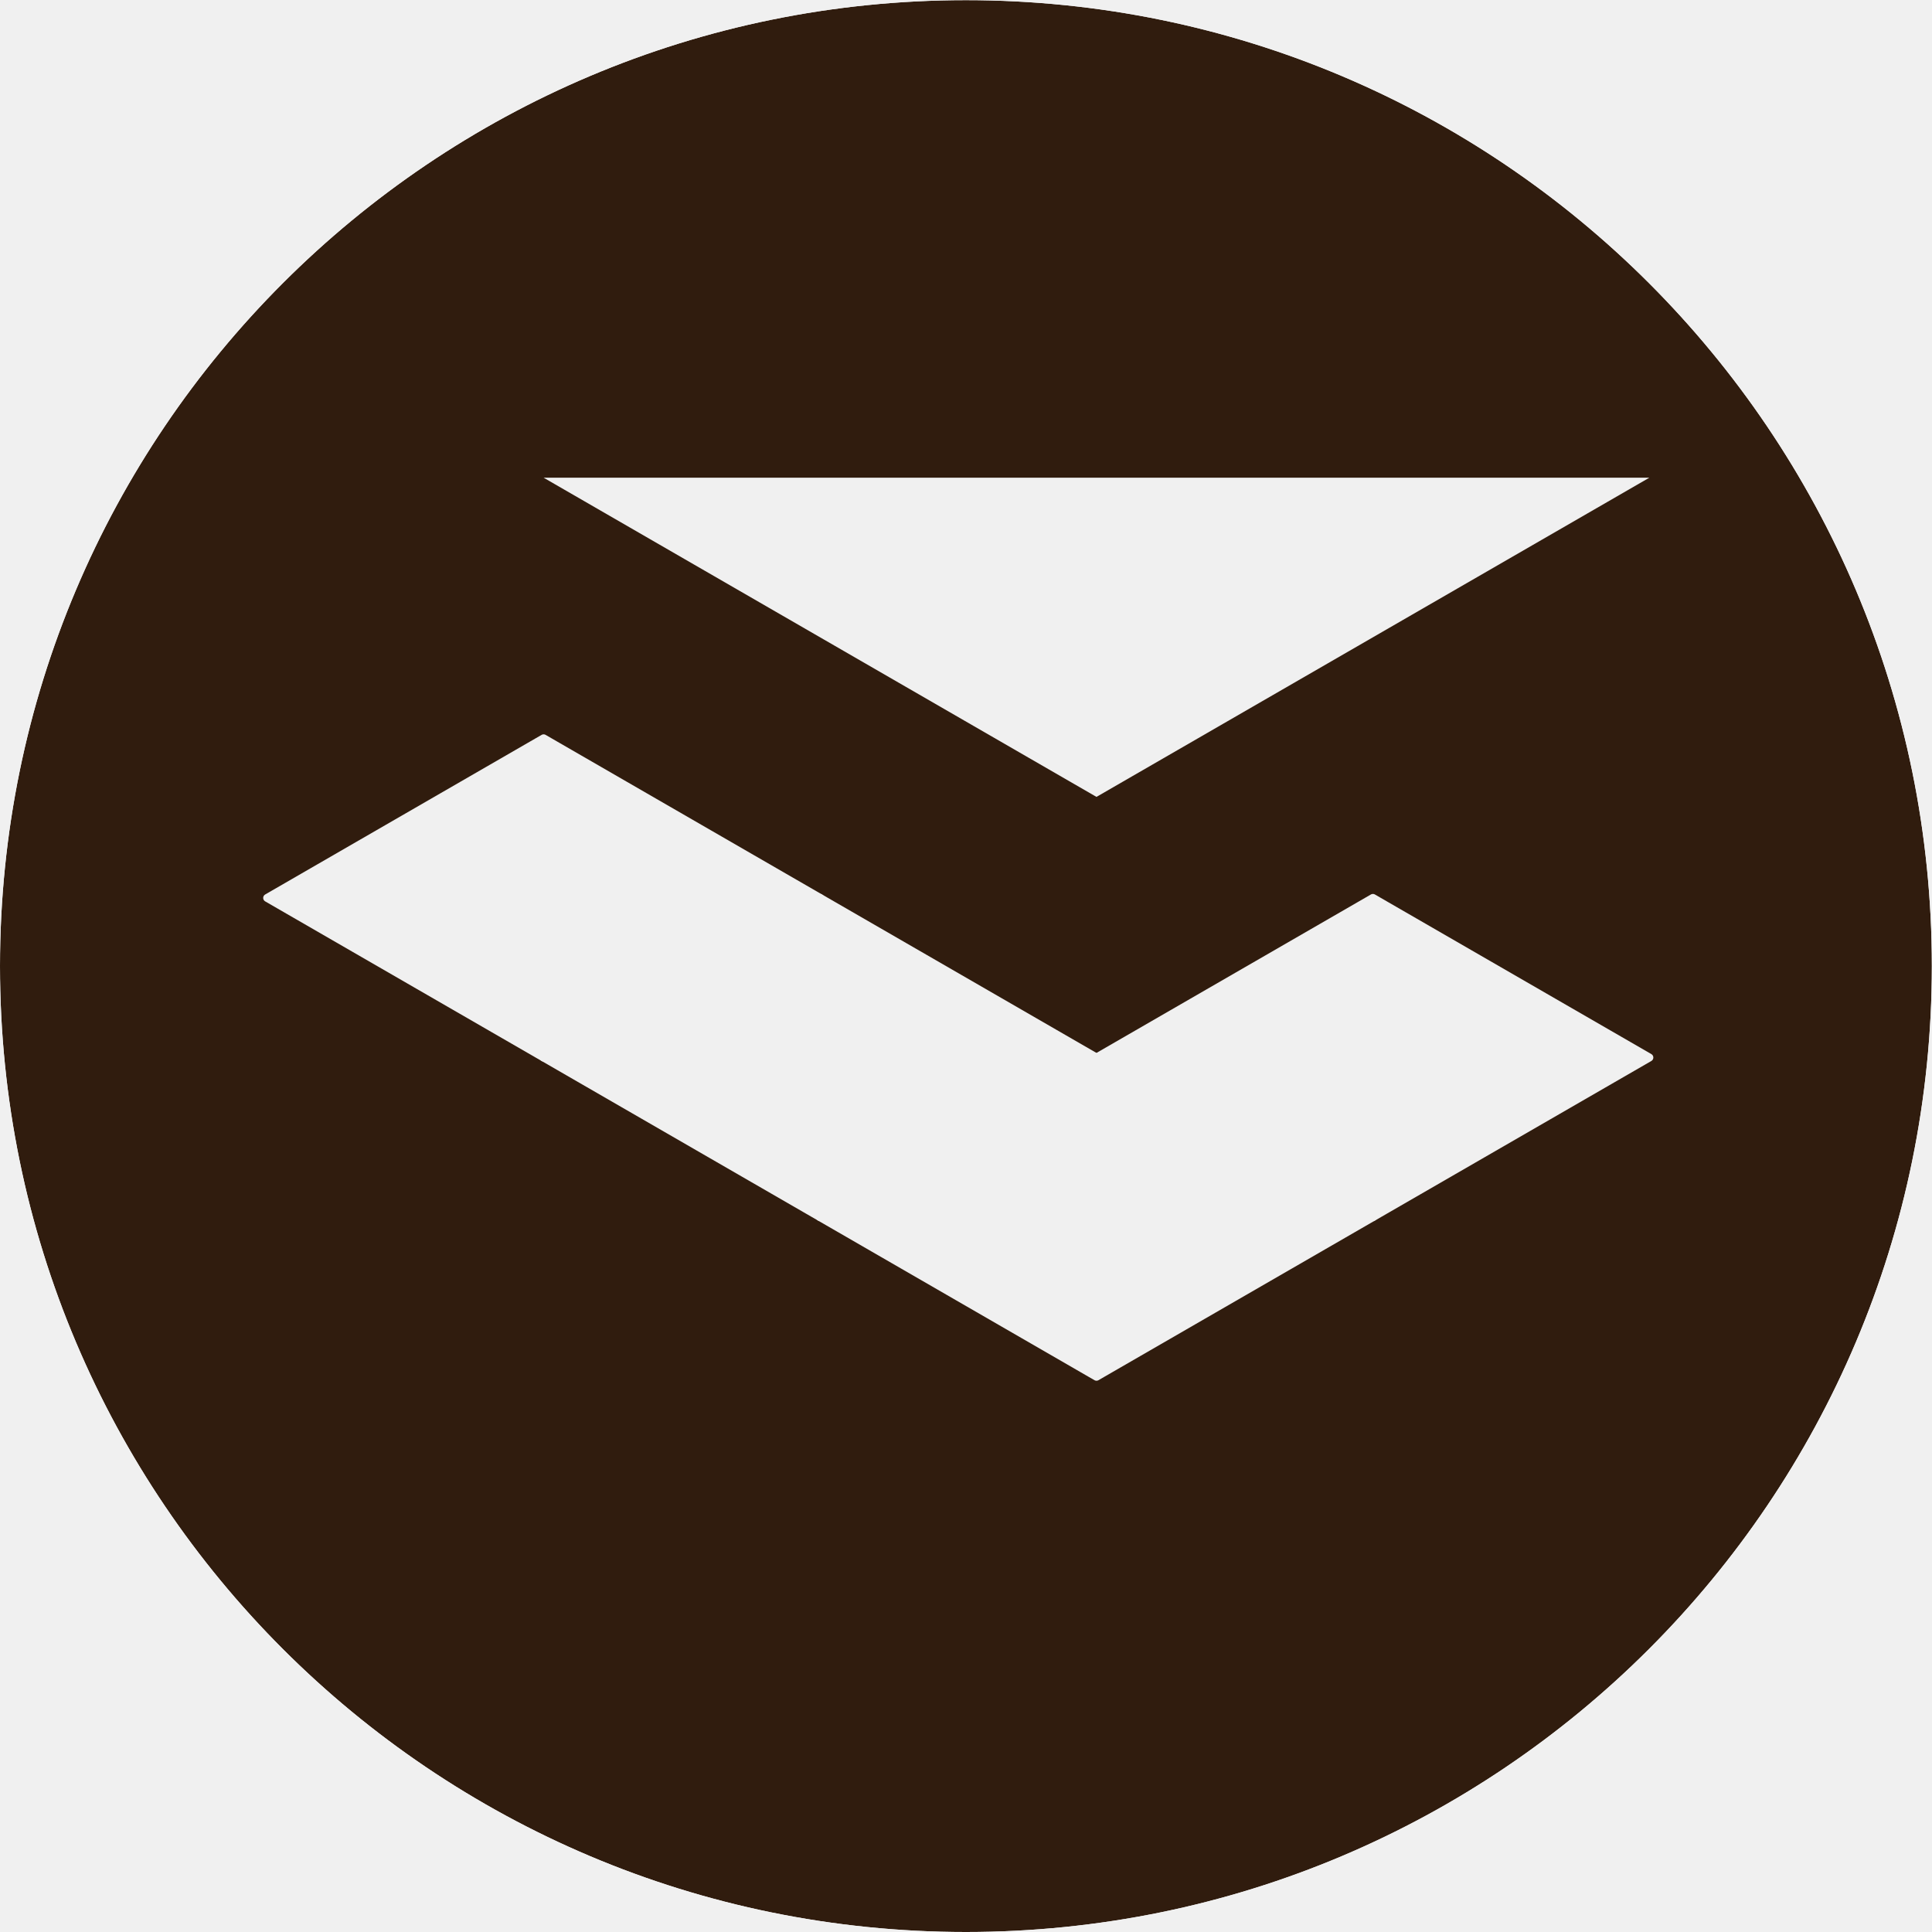
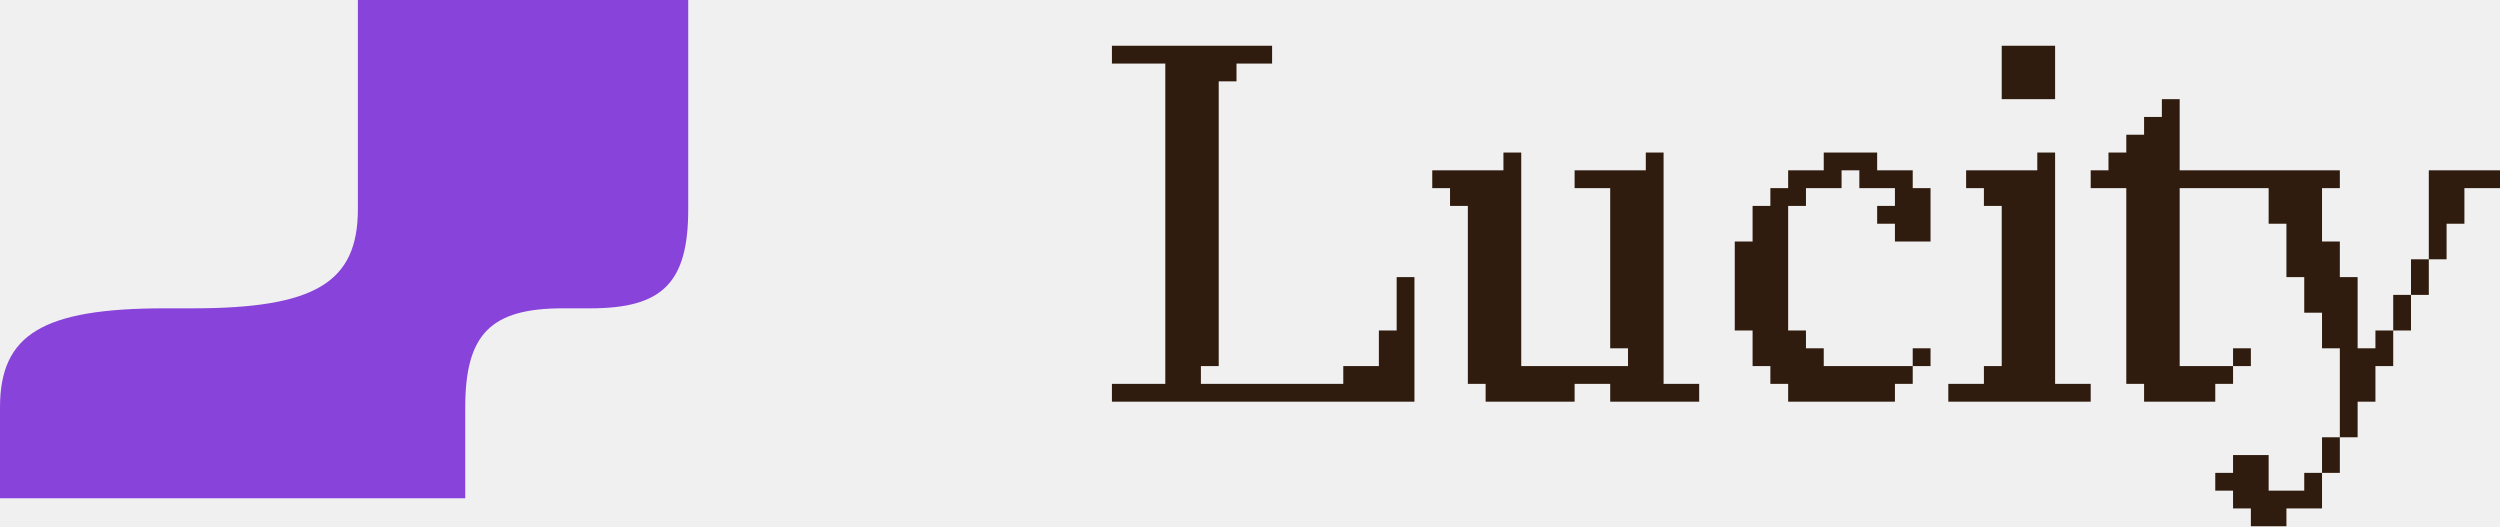
- <svg xmlns="http://www.w3.org/2000/svg" width="512" height="512" viewBox="-68.70 -26.26 121.05 121.05" role="img" aria-label="Lucity mark">
-   <defs>
-     <mask id="m">
-       <circle cx="-8.18" cy="34.27" r="60.52" fill="white" />
-       <polygon points="-34.64,20 -17.32,30 -34.64,40 -51.96,30" fill="black" stroke="black" stroke-width="0.5" stroke-linejoin="round" />
-       <polygon points="-17.32,30 0,40 -17.32,50 -34.64,40" fill="black" stroke="black" stroke-width="0.5" stroke-linejoin="round" />
-       <polygon points="0,40 17.32,50 0,60 -17.32,50" fill="black" stroke="black" stroke-width="0.5" stroke-linejoin="round" />
-       <polygon points="17.32,30 34.64,40 17.32,50 0,40" fill="black" stroke="black" stroke-width="0.5" stroke-linejoin="round" />
-       <polygon points="-34.64,3.67 34.64,3.67 0,23.67" fill="black" />
-     </mask>
-   </defs>
-   <circle cx="-8.18" cy="34.27" r="60.52" fill="#301c0e" mask="url(#m)" />
+ <svg xmlns="http://www.w3.org/2000/svg" viewBox="0 0 908.13 191.16" role="img" aria-label="Lucity">
+   <path d="M 130 0 L 130 76 C 130 102.64, 114.4 112, 70 112 L 60 112 C 15.6 112, 0 121.36, 0 148 L 0 181 L 169 181 L 169 148 C 169 121.36, 178.23 112, 204.5 112 L 214.5 112 C 240.77 112, 250 102.64, 250 76 L 250 0 Z" fill="#8843db" />
+   <path d="M513.8 100.66L513.8 145.91L403.91 145.91L403.91 139.44L423.3 139.44L423.3 23.09L403.91 23.09L403.91 16.62L462.09 16.62L462.09 23.09L449.16 23.09L449.16 29.55L442.7 29.55L442.7 132.98L436.23 132.98L436.23 139.44L487.95 139.44L487.95 132.98L500.88 132.98L500.88 120.05L507.34 120.05L507.34 100.66L513.8 100.66M546.13 55.41L552.59 55.41L552.59 132.98L591.38 132.98L591.38 126.52L584.91 126.52L584.91 68.34L571.98 68.34L571.98 61.87L597.84 61.87L597.84 55.41L604.3 55.41L604.3 139.44L617.23 139.44L617.23 145.91L584.91 145.91L584.91 139.44L571.98 139.44L571.98 145.91L539.66 145.91L539.66 139.44L533.2 139.44L533.2 74.8L526.73 74.8L526.73 68.34L520.27 68.34L520.27 61.87L546.13 61.87L546.13 55.41M694.8 139.44L688.34 139.44L688.34 145.91L649.55 145.91L649.55 139.44L643.09 139.44L643.09 132.98L636.63 132.98L636.63 120.05L630.16 120.05L630.16 87.73L636.63 87.73L636.63 74.8L643.09 74.8L643.09 68.34L649.55 68.34L649.55 61.87L662.48 61.87L662.48 55.41L681.88 55.41L681.88 61.87L694.8 61.87L694.8 68.34L701.27 68.34L701.27 87.73L688.34 87.73L688.34 81.27L681.88 81.27L681.88 74.8L688.34 74.8L688.34 68.34L675.41 68.34L675.41 61.87L668.95 61.87L668.95 68.34L656.02 68.34L656.02 74.8L649.55 74.8L649.55 120.05L656.02 120.05L656.02 126.52L662.48 126.52L662.48 132.98L694.8 132.98L694.8 139.44M701.27 126.52L701.27 132.98L694.8 132.98L694.8 126.52L701.27 126.52M746.52 36.02L727.13 36.02L727.13 16.62L746.52 16.62L746.52 36.02M746.52 139.44L759.45 139.44L759.45 145.91L707.73 145.91L707.73 139.44L720.66 139.44L720.66 132.98L727.13 132.98L727.13 74.8L720.66 74.8L720.66 68.34L714.2 68.34L714.2 61.87L740.05 61.87L740.05 55.41L746.52 55.41L746.52 139.44M817.63 68.34L791.77 68.34L791.77 132.98L811.16 132.98L811.16 139.44L804.7 139.44L804.7 145.91L778.84 145.91L778.84 139.44L772.38 139.44L772.38 68.34L759.45 68.34L759.45 61.87L765.91 61.87L765.91 55.41L772.38 55.41L772.38 48.94L778.84 48.94L778.84 42.48L785.3 42.48L785.3 36.02L791.77 36.02L791.77 61.87L817.63 61.87L817.63 68.34M817.63 126.52L817.63 132.98L811.16 132.98L811.16 126.52L817.63 126.52M843.48 184.69L830.55 184.69L830.55 191.16L817.63 191.16L817.63 184.69L811.16 184.69L811.16 178.23L804.7 178.23L804.7 171.77L811.16 171.77L811.16 165.3L824.09 165.3L824.09 178.23L837.02 178.23L837.02 171.77L843.48 171.77L843.48 158.84L849.95 158.84L849.95 126.52L843.48 126.52L843.48 113.59L837.02 113.59L837.02 100.66L830.55 100.66L830.55 81.27L824.09 81.27L824.09 68.34L817.63 68.34L817.63 61.87L849.95 61.87L849.95 68.34L843.48 68.34L843.48 87.73L849.95 87.73L849.95 100.66L856.41 100.66L856.41 126.52L862.88 126.52L862.88 120.05L869.34 120.05L869.34 107.12L875.8 107.12L875.8 94.19L882.27 94.19L882.27 61.87L908.13 61.87L908.13 68.34L895.2 68.34L895.2 81.27L888.73 81.27L888.73 94.19L882.27 94.19L882.27 107.12L875.8 107.12L875.8 120.05L869.34 120.05L869.34 132.98L862.88 132.98L862.88 145.91L856.41 145.91L856.41 158.84L849.95 158.84L849.95 171.77L843.48 171.77L843.48 184.69" fill="#301c0e" />
</svg>
